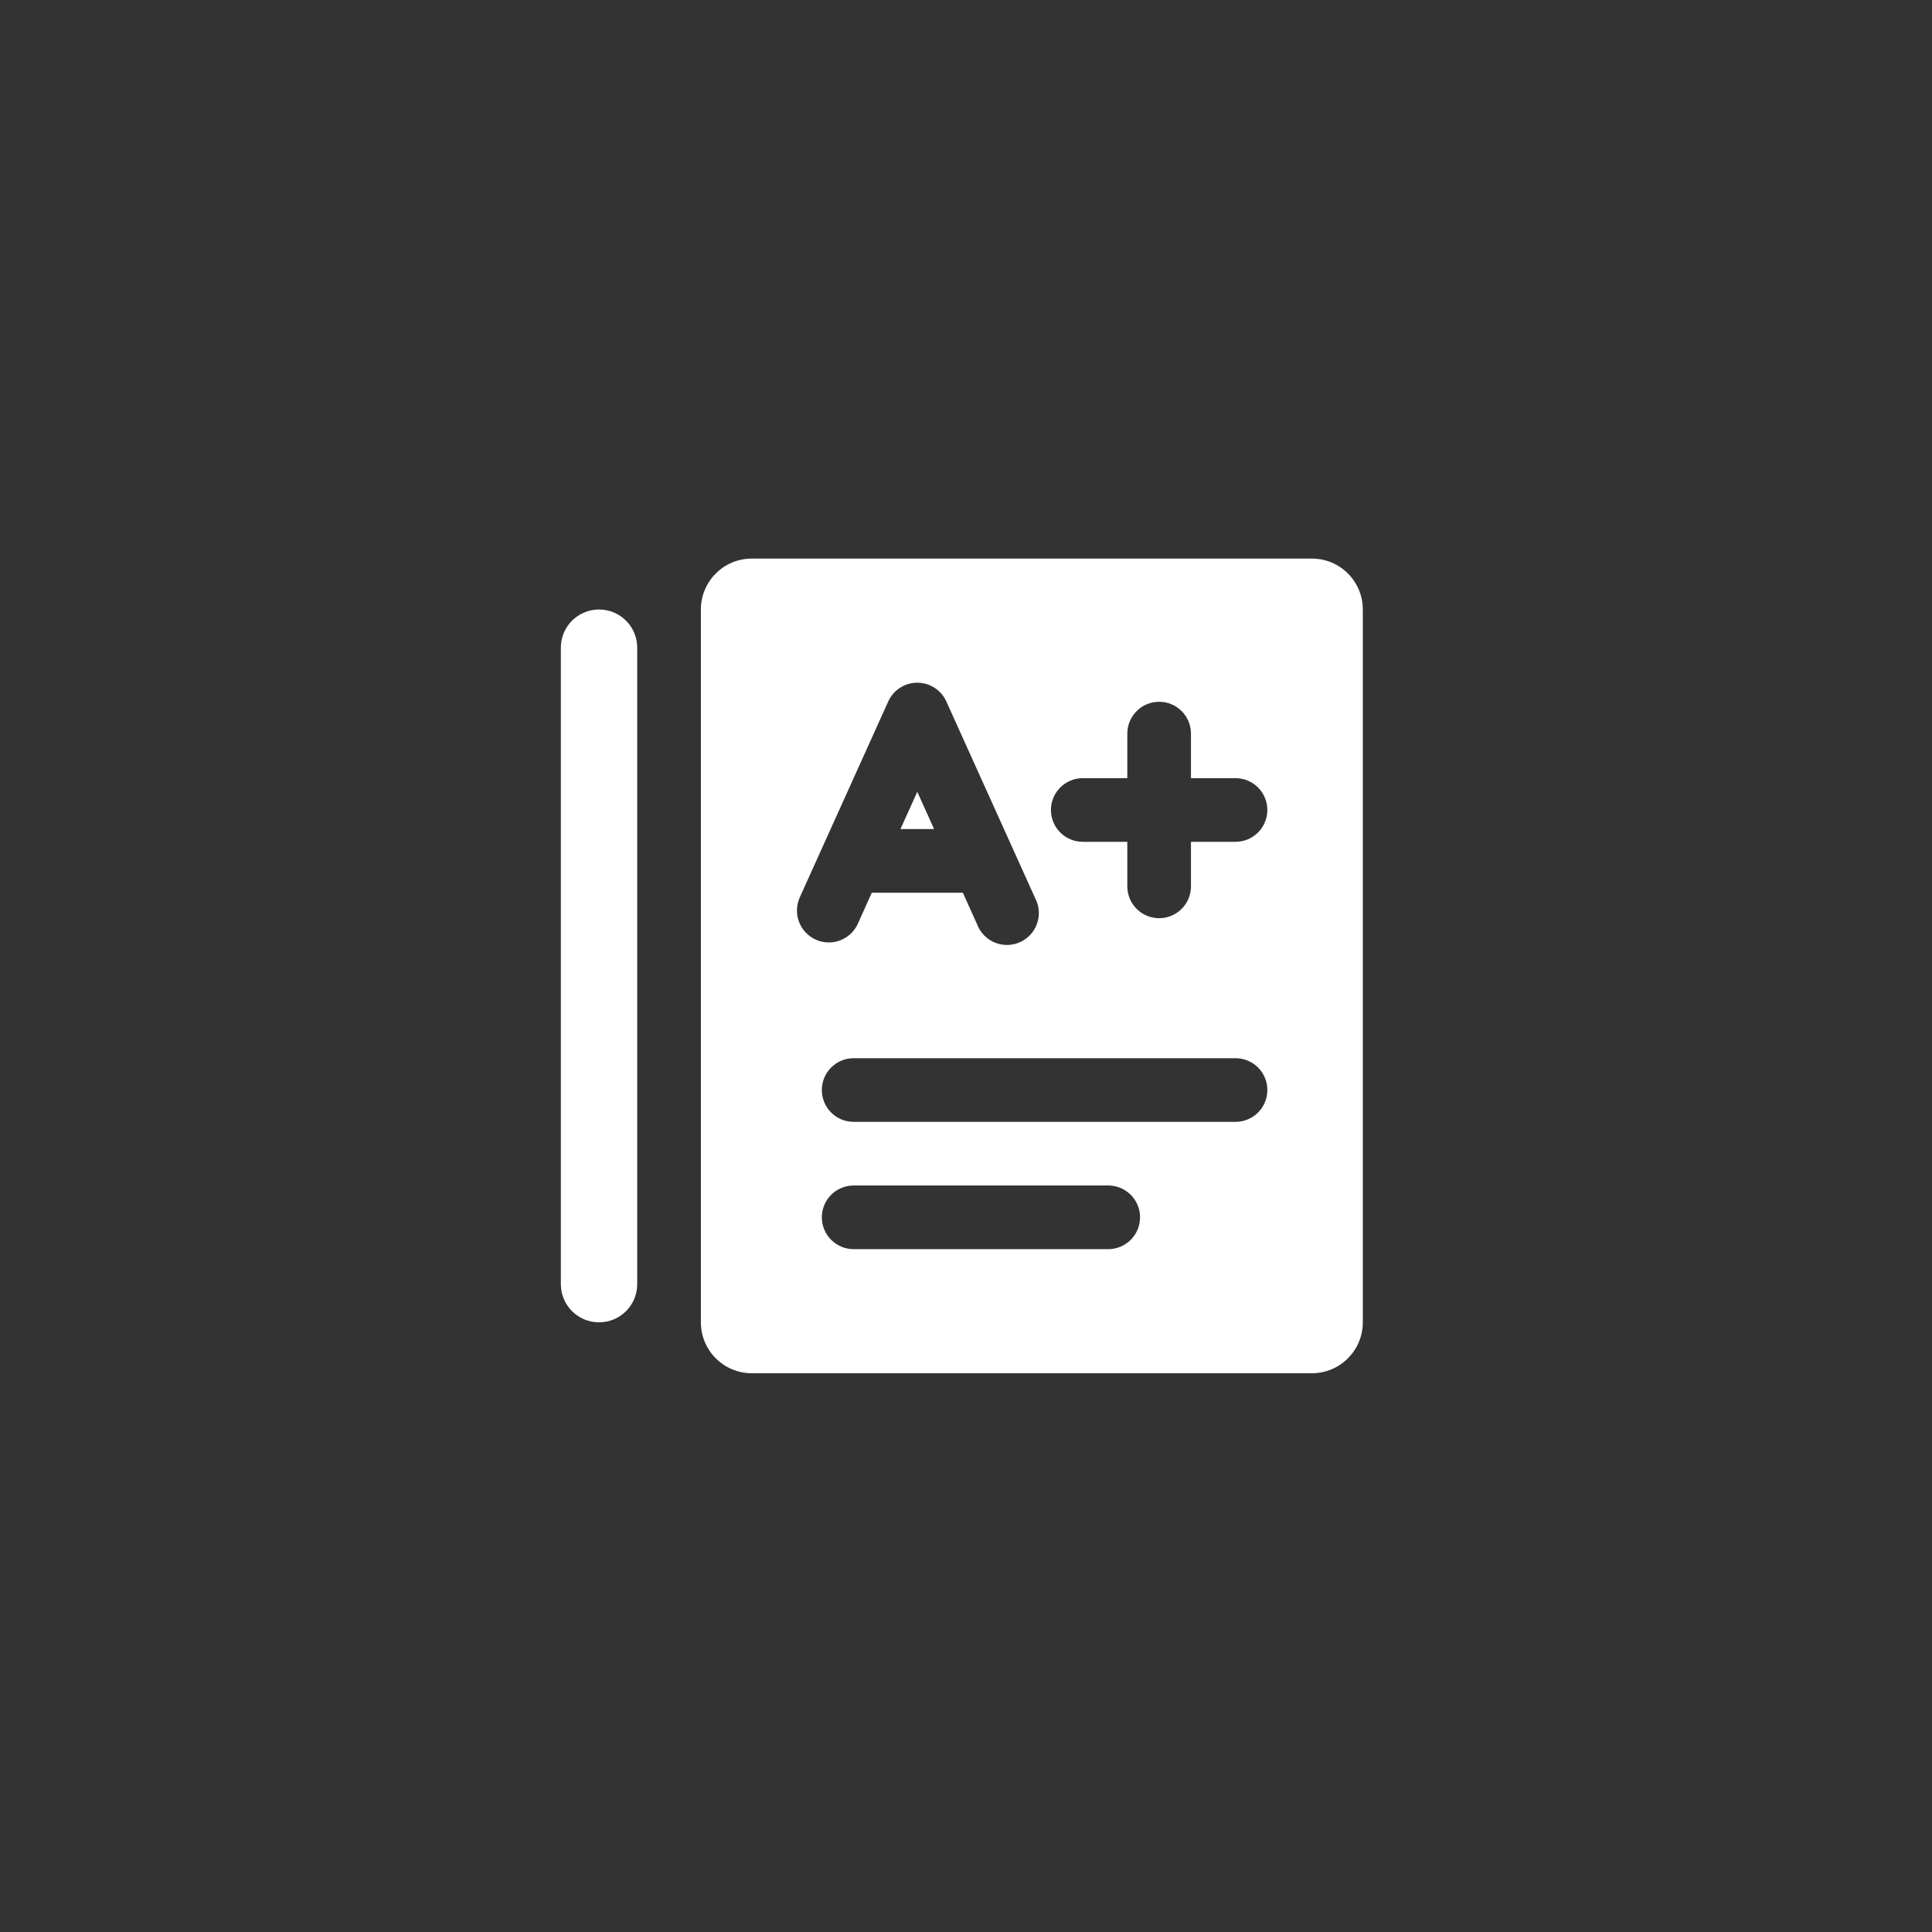
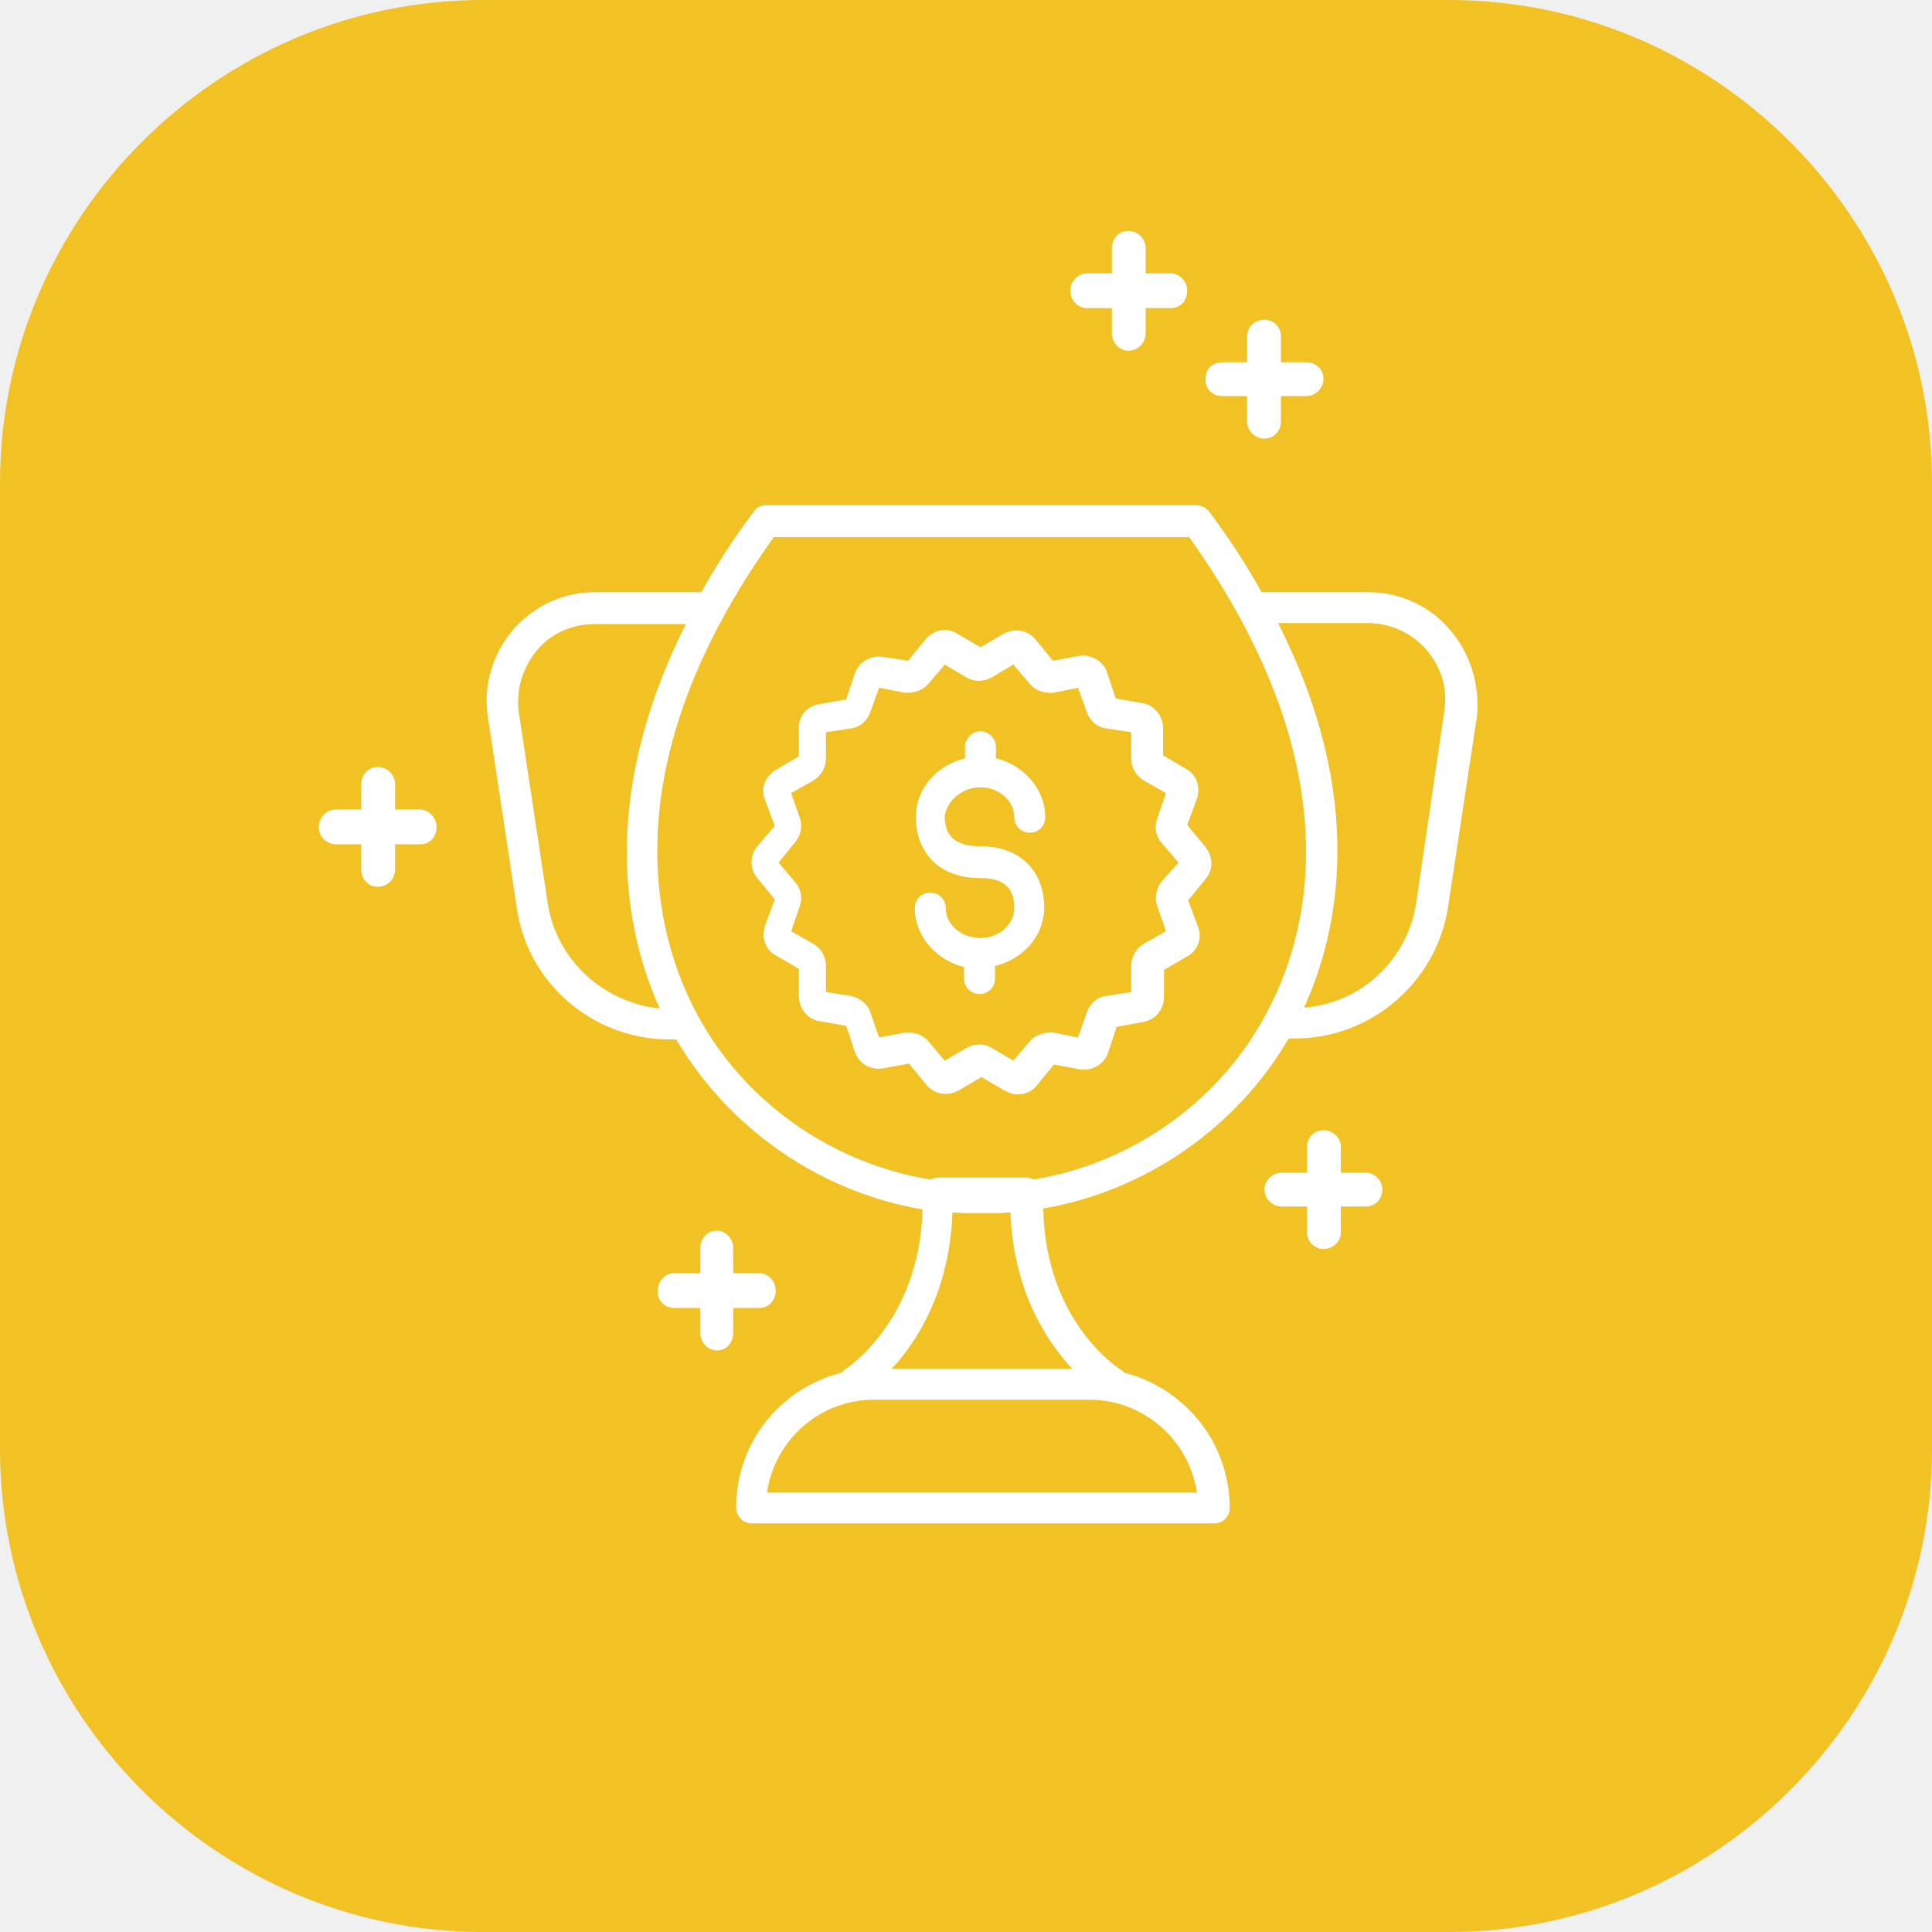
- <svg xmlns="http://www.w3.org/2000/svg" width="200" height="200" viewBox="0 0 200 200">
-   <defs>
-     <clipPath id="clip-Artboard_23">
-       <rect width="200" height="200" />
-     </clipPath>
-   </defs>
-   <g id="Artboard_23" data-name="Artboard – 23" clip-path="url(#clip-Artboard_23)">
-     <rect width="200" height="200" fill="#333" />
-     <g id="Group_9454" data-name="Group 9454" transform="translate(58.062 57.824)">
-       <g id="Group_9453" data-name="Group 9453" transform="translate(0)">
-         <path id="Path_24005" data-name="Path 24005" d="M178.7,244.5a3.953,3.953,0,0,0-3.953,3.953v65.886a3.953,3.953,0,0,0,7.906,0V248.453A3.953,3.953,0,0,0,178.7,244.5Z" transform="translate(-174.75 -239.229)" fill="#fff" />
-         <path id="Path_24006" data-name="Path 24006" d="M202.651,266.646l-1.742,3.856h3.481ZM243.5,242.5h-57.98a5.269,5.269,0,0,0-5.271,5.271v73.792a5.269,5.269,0,0,0,5.271,5.271H243.5a5.269,5.269,0,0,0,5.271-5.271V247.771A5.269,5.269,0,0,0,243.5,242.5Zm-53.078,35.21,9.224-20.425a3.3,3.3,0,0,1,6.009,0l9.224,20.425a3.3,3.3,0,1,1-6.009,2.715l-1.5-3.334h-9.43l-1.5,3.334a3.3,3.3,0,0,1-6.009-2.715Zm31.994,36.277H196.063a3.294,3.294,0,1,1,0-6.589h26.354a3.294,3.294,0,0,1,0,6.589Zm13.177-13.177H196.063a3.294,3.294,0,1,1,0-6.589h39.532a3.294,3.294,0,1,1,0,6.589Zm0-28.99h-4.612v4.612a3.294,3.294,0,1,1-6.589,0v-4.612h-4.612a3.294,3.294,0,0,1,0-6.589h4.612v-4.612a3.294,3.294,0,0,1,6.589,0v4.612h4.612a3.294,3.294,0,0,1,0,6.589Z" transform="translate(-165.755 -242.5)" fill="#fff" />
-       </g>
+ <svg xmlns="http://www.w3.org/2000/svg" version="1.1" id="圖層_1" x="0px" y="0px" viewBox="0 0 200 200" style="enable-background:new 0 0 200 200;" xml:space="preserve">
+   <style type="text/css">
+ 	.st0{fill:#F2C124;}
+ 	.st1{fill:#FFFFFF;}
+ </style>
+   <path class="st0" d="M150,200H50c-27.5,0-50-22.5-50-50V50C0,22.5,22.5,0,50,0h100c27.5,0,50,22.5,50,50v100  C200,177.5,177.5,200,150,200z" />
+   <g>
+     <g>
+       <path class="st1" d="M150.1,65.2c-2.1-2.5-5.2-3.9-8.5-3.9h-11c-1.5-2.7-3.3-5.5-5.4-8.3c-0.3-0.4-0.8-0.7-1.3-0.7H79.3    c-0.5,0-1,0.2-1.3,0.7c-2.1,2.8-3.9,5.6-5.4,8.3h-11c-3.3,0-6.3,1.4-8.5,3.9c-2.1,2.5-3.1,5.7-2.6,9l3,19.8    c1.1,7.8,7.9,13.6,15.8,13.6H70c5.5,9.3,14.9,15.8,25.5,17.6c-0.3,11.6-7.9,16.5-8.2,16.7c-0.1,0.1-0.1,0.1-0.2,0.2    c-6.3,1.6-10.9,7.2-10.9,14c0,0.8,0.7,1.6,1.6,1.6h47.9c0.9,0,1.6-0.7,1.6-1.6c0-6.8-4.7-12.4-10.9-14c-0.1,0-0.1-0.1-0.2-0.2    c-0.4-0.2-8-5.1-8.2-16.8c10.5-1.8,20-8.3,25.4-17.6h0.7c7.8,0,14.6-5.8,15.8-13.6l3-19.8C153.2,70.9,152.2,67.6,150.1,65.2z     M56.7,93.5l-3-19.8c-0.3-2.3,0.4-4.6,1.9-6.4c1.5-1.8,3.7-2.7,6-2.7H71c-9.2,18.3-6.2,32.1-2.7,39.8    C62.5,103.8,57.6,99.4,56.7,93.5z M123.9,154.5H79.4c0.8-5.4,5.4-9.6,11.1-9.6h22.3C118.4,144.9,123.1,149.1,123.9,154.5z     M111,141.7H92.3c2.7-2.9,6-8.1,6.3-16.2c1,0.1,2,0.1,3,0.1l0,0h0h0c1,0,2,0,3-0.1C104.9,133.6,108.3,138.8,111,141.7z M107,122.1    c-0.2-0.1-0.5-0.2-0.7-0.2h-9.2c-0.3,0-0.5,0.1-0.8,0.2c-10.4-1.7-19.7-8.3-24.5-17.8c-4.1-8.1-8.5-25.2,8.3-48.7h43    c16.8,23.6,12.5,40.6,8.3,48.7C126.7,113.7,117.4,120.4,107,122.1z M149.5,73.7l-2.9,19.8c-0.9,5.9-5.8,10.4-11.6,10.8    c3.5-7.7,6.6-21.5-2.7-39.8h9.3c2.3,0,4.5,1,6,2.7C149.2,69,149.9,71.3,149.5,73.7z" />
+     </g>
+     <g>
+       <path class="st1" d="M122.9,85.4l1-2.7c0.4-1.2,0-2.5-1.1-3.1l-2.4-1.4l0-2.8c0-1.3-0.9-2.4-2.1-2.6l-2.8-0.5l-0.9-2.7    c-0.4-1.2-1.7-1.9-2.9-1.7l-2.7,0.5l-1.8-2.2c-0.8-1-2.2-1.2-3.3-0.6l-2.4,1.4l-2.4-1.4c-1.1-0.7-2.5-0.4-3.3,0.6l-1.8,2.2    L91.4,68c-1.2-0.2-2.5,0.5-2.9,1.7l-0.9,2.7l-2.8,0.5c-1.3,0.2-2.2,1.3-2.1,2.6l0,2.8l-2.4,1.4c-1.1,0.7-1.6,1.9-1.1,3.1l1,2.7    l-1.8,2.1c-0.8,1-0.8,2.4,0,3.3l1.8,2.2l-1,2.7c-0.4,1.2,0,2.5,1.1,3.1l2.4,1.4l0,2.8c0,1.3,0.9,2.4,2.1,2.6l2.8,0.5l0.9,2.7    c0.4,1.2,1.6,1.9,2.9,1.7l2.7-0.5l1.8,2.2c0.8,1,2.2,1.2,3.3,0.6l2.4-1.4l2.4,1.4c0.4,0.2,0.9,0.4,1.3,0.4c0.8,0,1.5-0.3,2-0.9    l1.8-2.2l2.7,0.5c1.2,0.2,2.5-0.5,2.9-1.7l0.9-2.7l2.7-0.5c1.3-0.2,2.2-1.3,2.2-2.6l0-2.8l2.4-1.4c1.1-0.6,1.6-1.9,1.1-3.1l-1-2.7    l1.8-2.2c0.8-0.9,0.8-2.3,0-3.3L122.9,85.4z M119.8,93.8l0.9,2.6l-2.3,1.3c-0.8,0.5-1.3,1.3-1.3,2.3l0,2.7l-2.6,0.4    c-0.9,0.1-1.7,0.8-2,1.7l-0.9,2.6l-2.5-0.5c-0.9-0.1-1.9,0.2-2.5,0.9l-1.7,2l-2.2-1.3c-0.8-0.5-1.8-0.5-2.7,0l-2.2,1.3l-1.7-2    c-0.5-0.6-1.2-0.9-2-0.9c-0.1,0-0.3,0-0.5,0l-2.6,0.5l-0.9-2.6c-0.3-0.9-1.1-1.5-2-1.7l-2.6-0.4l0-2.7c0-1-0.5-1.8-1.3-2.3    l-2.3-1.3l0.9-2.6c0.3-0.9,0.1-1.8-0.5-2.5l-1.7-2l1.7-2.1c0.6-0.7,0.8-1.7,0.5-2.5l-0.9-2.6l2.3-1.3c0.8-0.5,1.3-1.3,1.3-2.3    l0-2.7l2.6-0.4c0.9-0.1,1.7-0.8,2-1.7l0.9-2.5l2.6,0.5c0.9,0.1,1.9-0.2,2.5-0.9l1.7-2l2.2,1.3c0.8,0.5,1.8,0.5,2.7,0l2.2-1.3    l1.7,2c0.6,0.7,1.5,1,2.5,0.9l2.5-0.5l0.9,2.5c0.3,0.9,1.1,1.6,2,1.7l2.6,0.4l0,2.7c0,1,0.5,1.8,1.3,2.3l2.3,1.3l-0.9,2.6    c-0.3,0.9-0.2,1.8,0.4,2.5l1.8,2.1l-1.8,2C119.7,92,119.5,92.9,119.8,93.8z" />
+     </g>
+     <g>
+       <path class="st1" d="M101.5,81.5c1.9,0,3.5,1.4,3.5,3.1c0,0.9,0.7,1.6,1.6,1.6c0.9,0,1.6-0.7,1.6-1.6c0-2.9-2.2-5.4-5.1-6.1v-1.2    c0-0.8-0.7-1.6-1.6-1.6c-0.9,0-1.6,0.8-1.6,1.6v1.2c-2.9,0.7-5.1,3.1-5.1,6.1c0,3,1.8,6.3,6.7,6.3c2.4,0,3.5,1,3.5,3.1    c0,1.7-1.6,3.1-3.5,3.1c-2,0-3.6-1.4-3.6-3.1c0-0.9-0.7-1.6-1.6-1.6c-0.9,0-1.6,0.7-1.6,1.6c0,2.9,2.2,5.4,5.1,6.1v1.2    c0,0.9,0.7,1.6,1.6,1.6c0.9,0,1.6-0.7,1.6-1.6V100c2.9-0.7,5.1-3.1,5.1-6.1c0-3-1.8-6.3-6.7-6.3c-2.4,0-3.6-1-3.6-3.1    C98,82.9,99.6,81.5,101.5,81.5z" />
+     </g>
+   </g>
+   <g>
+     <g>
+       <path class="st1" d="M138.8,121.4v-2.7c0-0.9-0.8-1.7-1.8-1.7c-1,0-1.7,0.8-1.7,1.7v2.7h-2.6c-1,0-1.8,0.8-1.8,1.7    c0,1,0.8,1.8,1.8,1.8h2.6v2.7c0,0.9,0.8,1.7,1.7,1.7c1,0,1.8-0.8,1.8-1.7v-2.7h2.6c1,0,1.7-0.8,1.7-1.8c0-0.9-0.8-1.7-1.7-1.7    H138.8z" />
+     </g>
+     <g>
+       <path class="st1" d="M110.8,30.1c0,1,0.8,1.8,1.7,1.8h2.6v2.6c0,1,0.8,1.8,1.7,1.8c1,0,1.8-0.8,1.8-1.8v-2.6h2.6    c1,0,1.7-0.8,1.7-1.8c0-1-0.8-1.8-1.7-1.8h-2.6v-2.6c0-1-0.8-1.8-1.8-1.8c-1,0-1.7,0.8-1.7,1.8v2.6h-2.6    C111.6,28.3,110.8,29.1,110.8,30.1z" />
+     </g>
+     <g>
+       <path class="st1" d="M69.8,135.4h2.7v2.6c0,1,0.8,1.8,1.7,1.8c1,0,1.7-0.8,1.7-1.8v-2.6h2.7c1,0,1.7-0.8,1.7-1.8    c0-1-0.8-1.8-1.7-1.8h-2.7v-2.6c0-1-0.8-1.8-1.7-1.8c-1,0-1.7,0.8-1.7,1.8v2.6h-2.7c-1,0-1.7,0.8-1.7,1.8    C68,134.6,68.8,135.4,69.8,135.4z" />
+     </g>
+     <g>
+       <path class="st1" d="M126.5,41h2.6v2.6c0,1,0.8,1.8,1.8,1.8c1,0,1.7-0.8,1.7-1.8V41h2.6c1,0,1.8-0.8,1.8-1.8c0-1-0.8-1.7-1.8-1.7    h-2.6v-2.7c0-1-0.8-1.7-1.7-1.7c-1,0-1.8,0.7-1.8,1.7v2.7h-2.6c-1,0-1.7,0.7-1.7,1.7C124.7,40.2,125.5,41,126.5,41z" />
+     </g>
+     <g>
+       <path class="st1" d="M39.1,91.8c1,0,1.8-0.8,1.8-1.8v-2.6h2.6c1,0,1.7-0.8,1.7-1.8c0-0.9-0.8-1.8-1.7-1.8h-2.6v-2.6    c0-1-0.8-1.8-1.8-1.8c-1,0-1.7,0.8-1.7,1.8v2.6h-2.6c-1,0-1.8,0.8-1.8,1.8c0,1,0.8,1.8,1.8,1.8h2.6V90    C37.4,91,38.1,91.8,39.1,91.8z" />
    </g>
  </g>
</svg>
